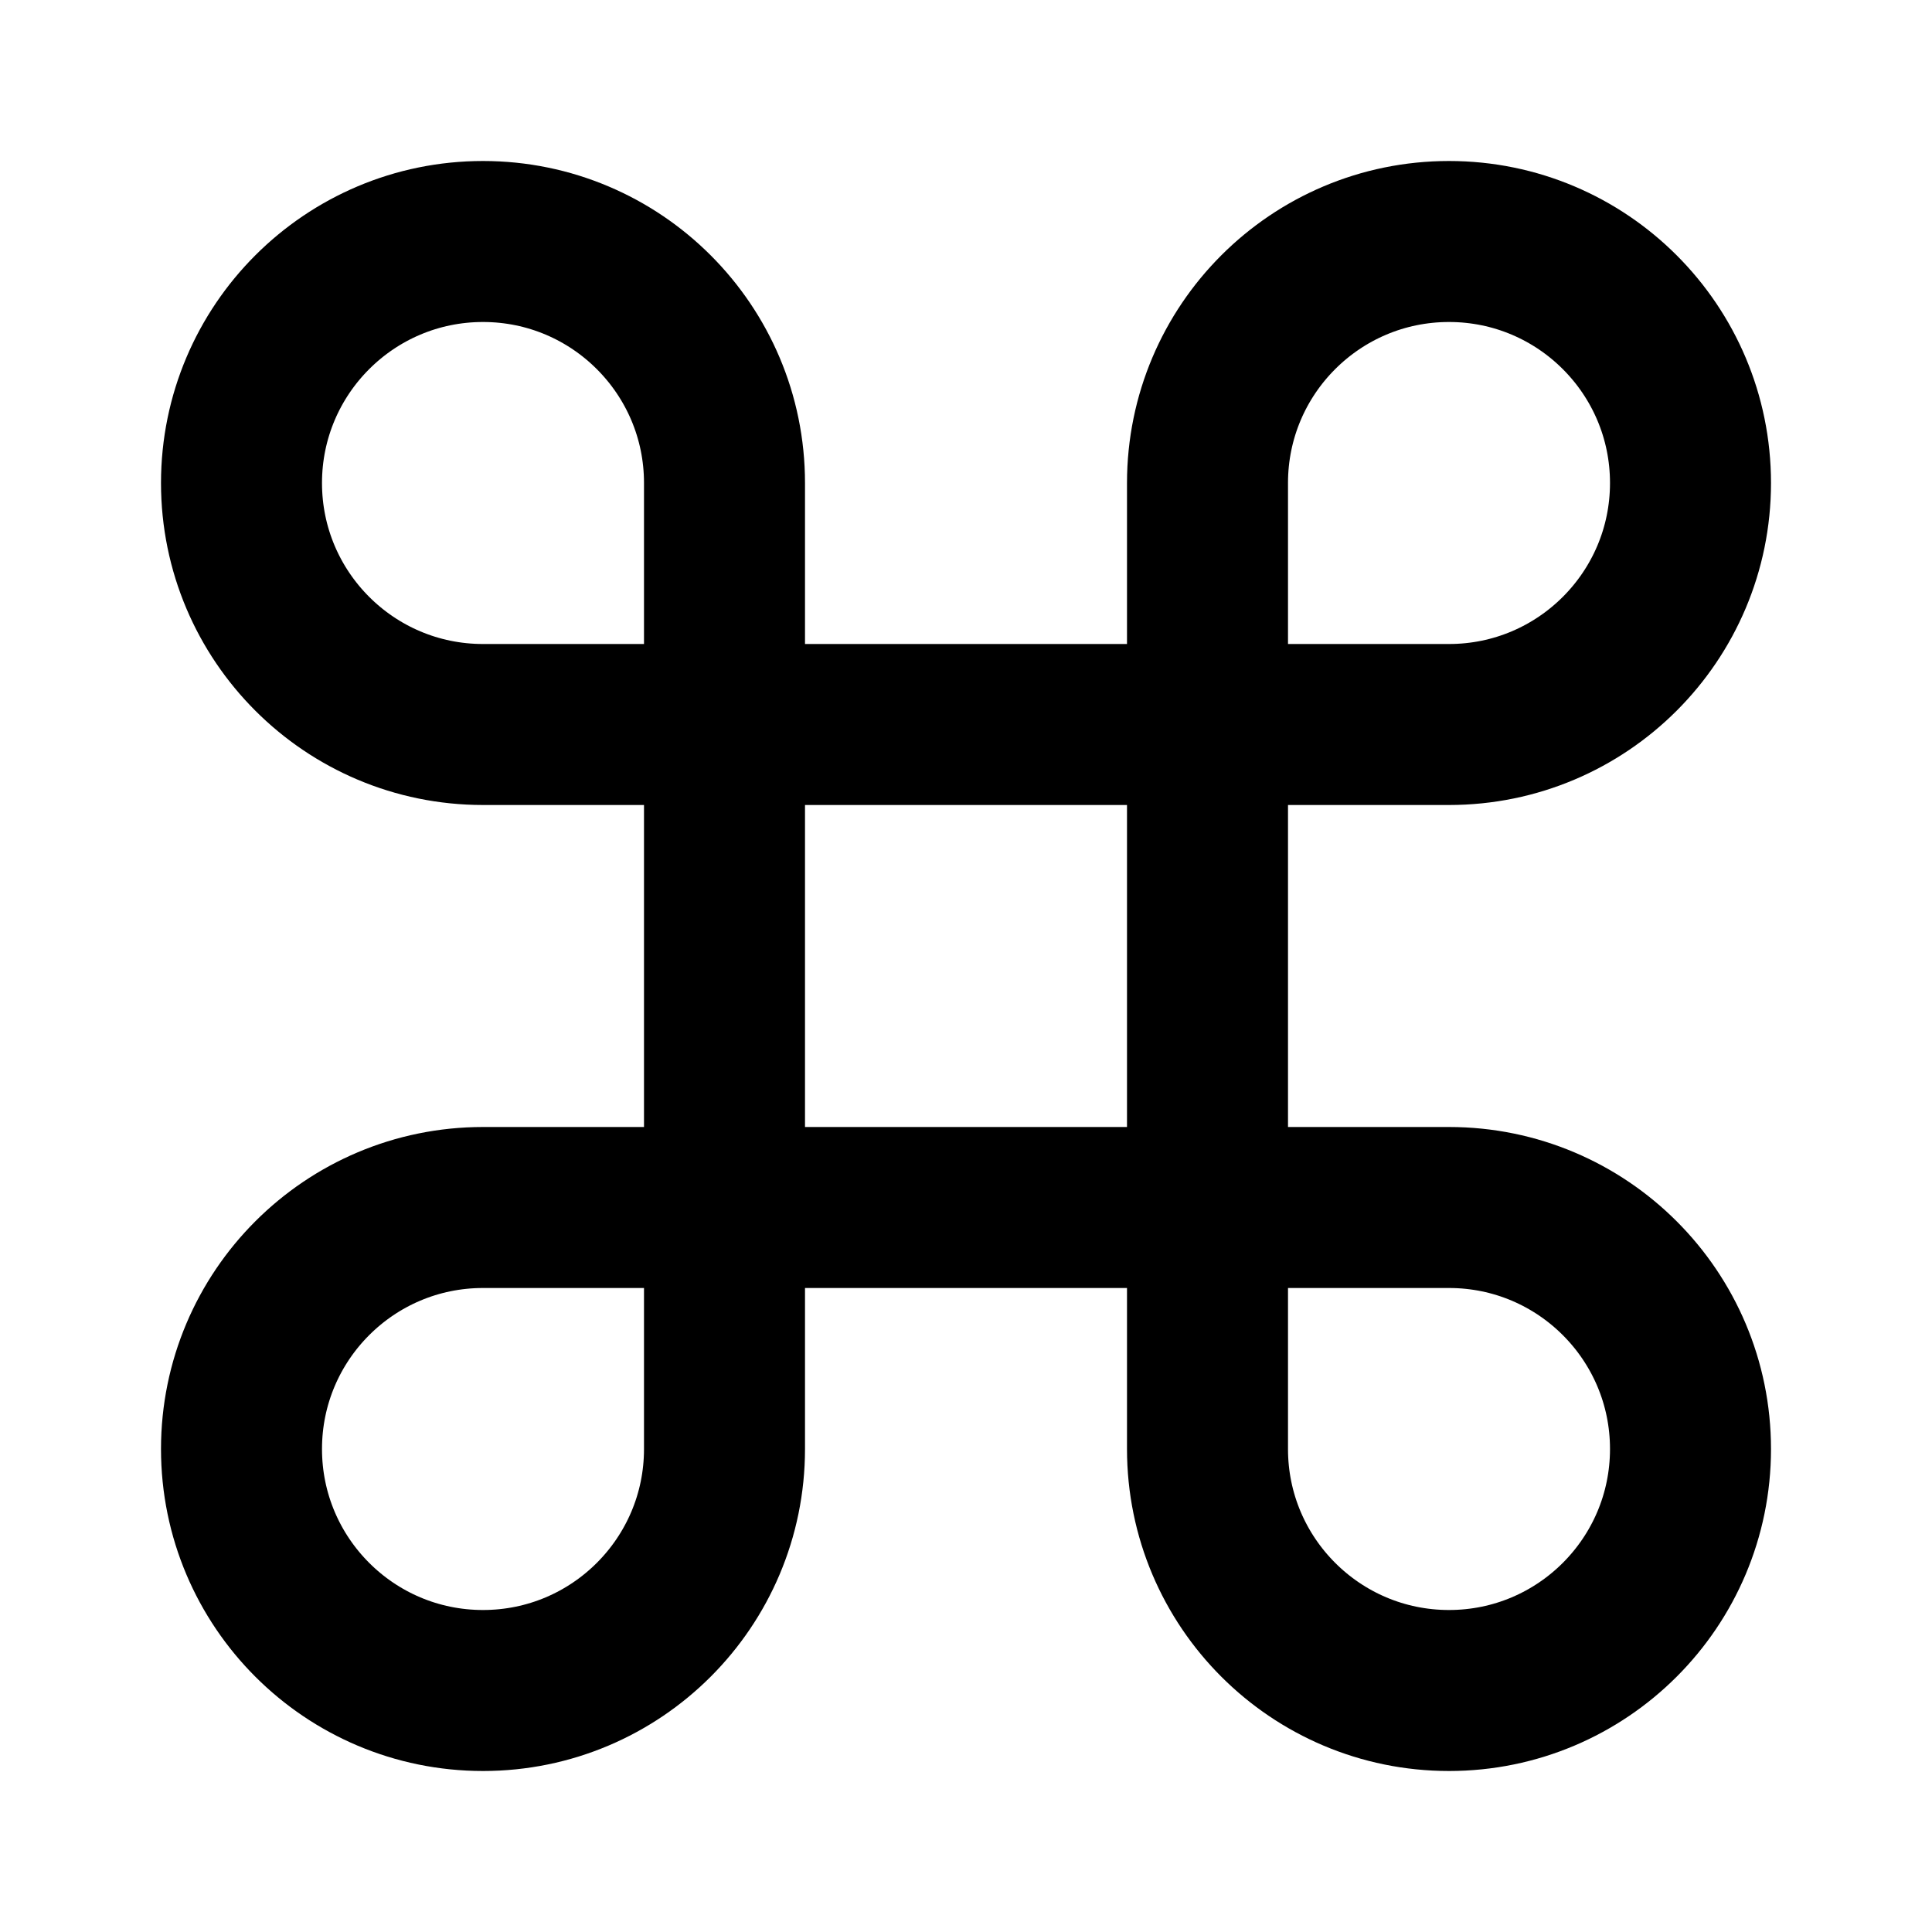
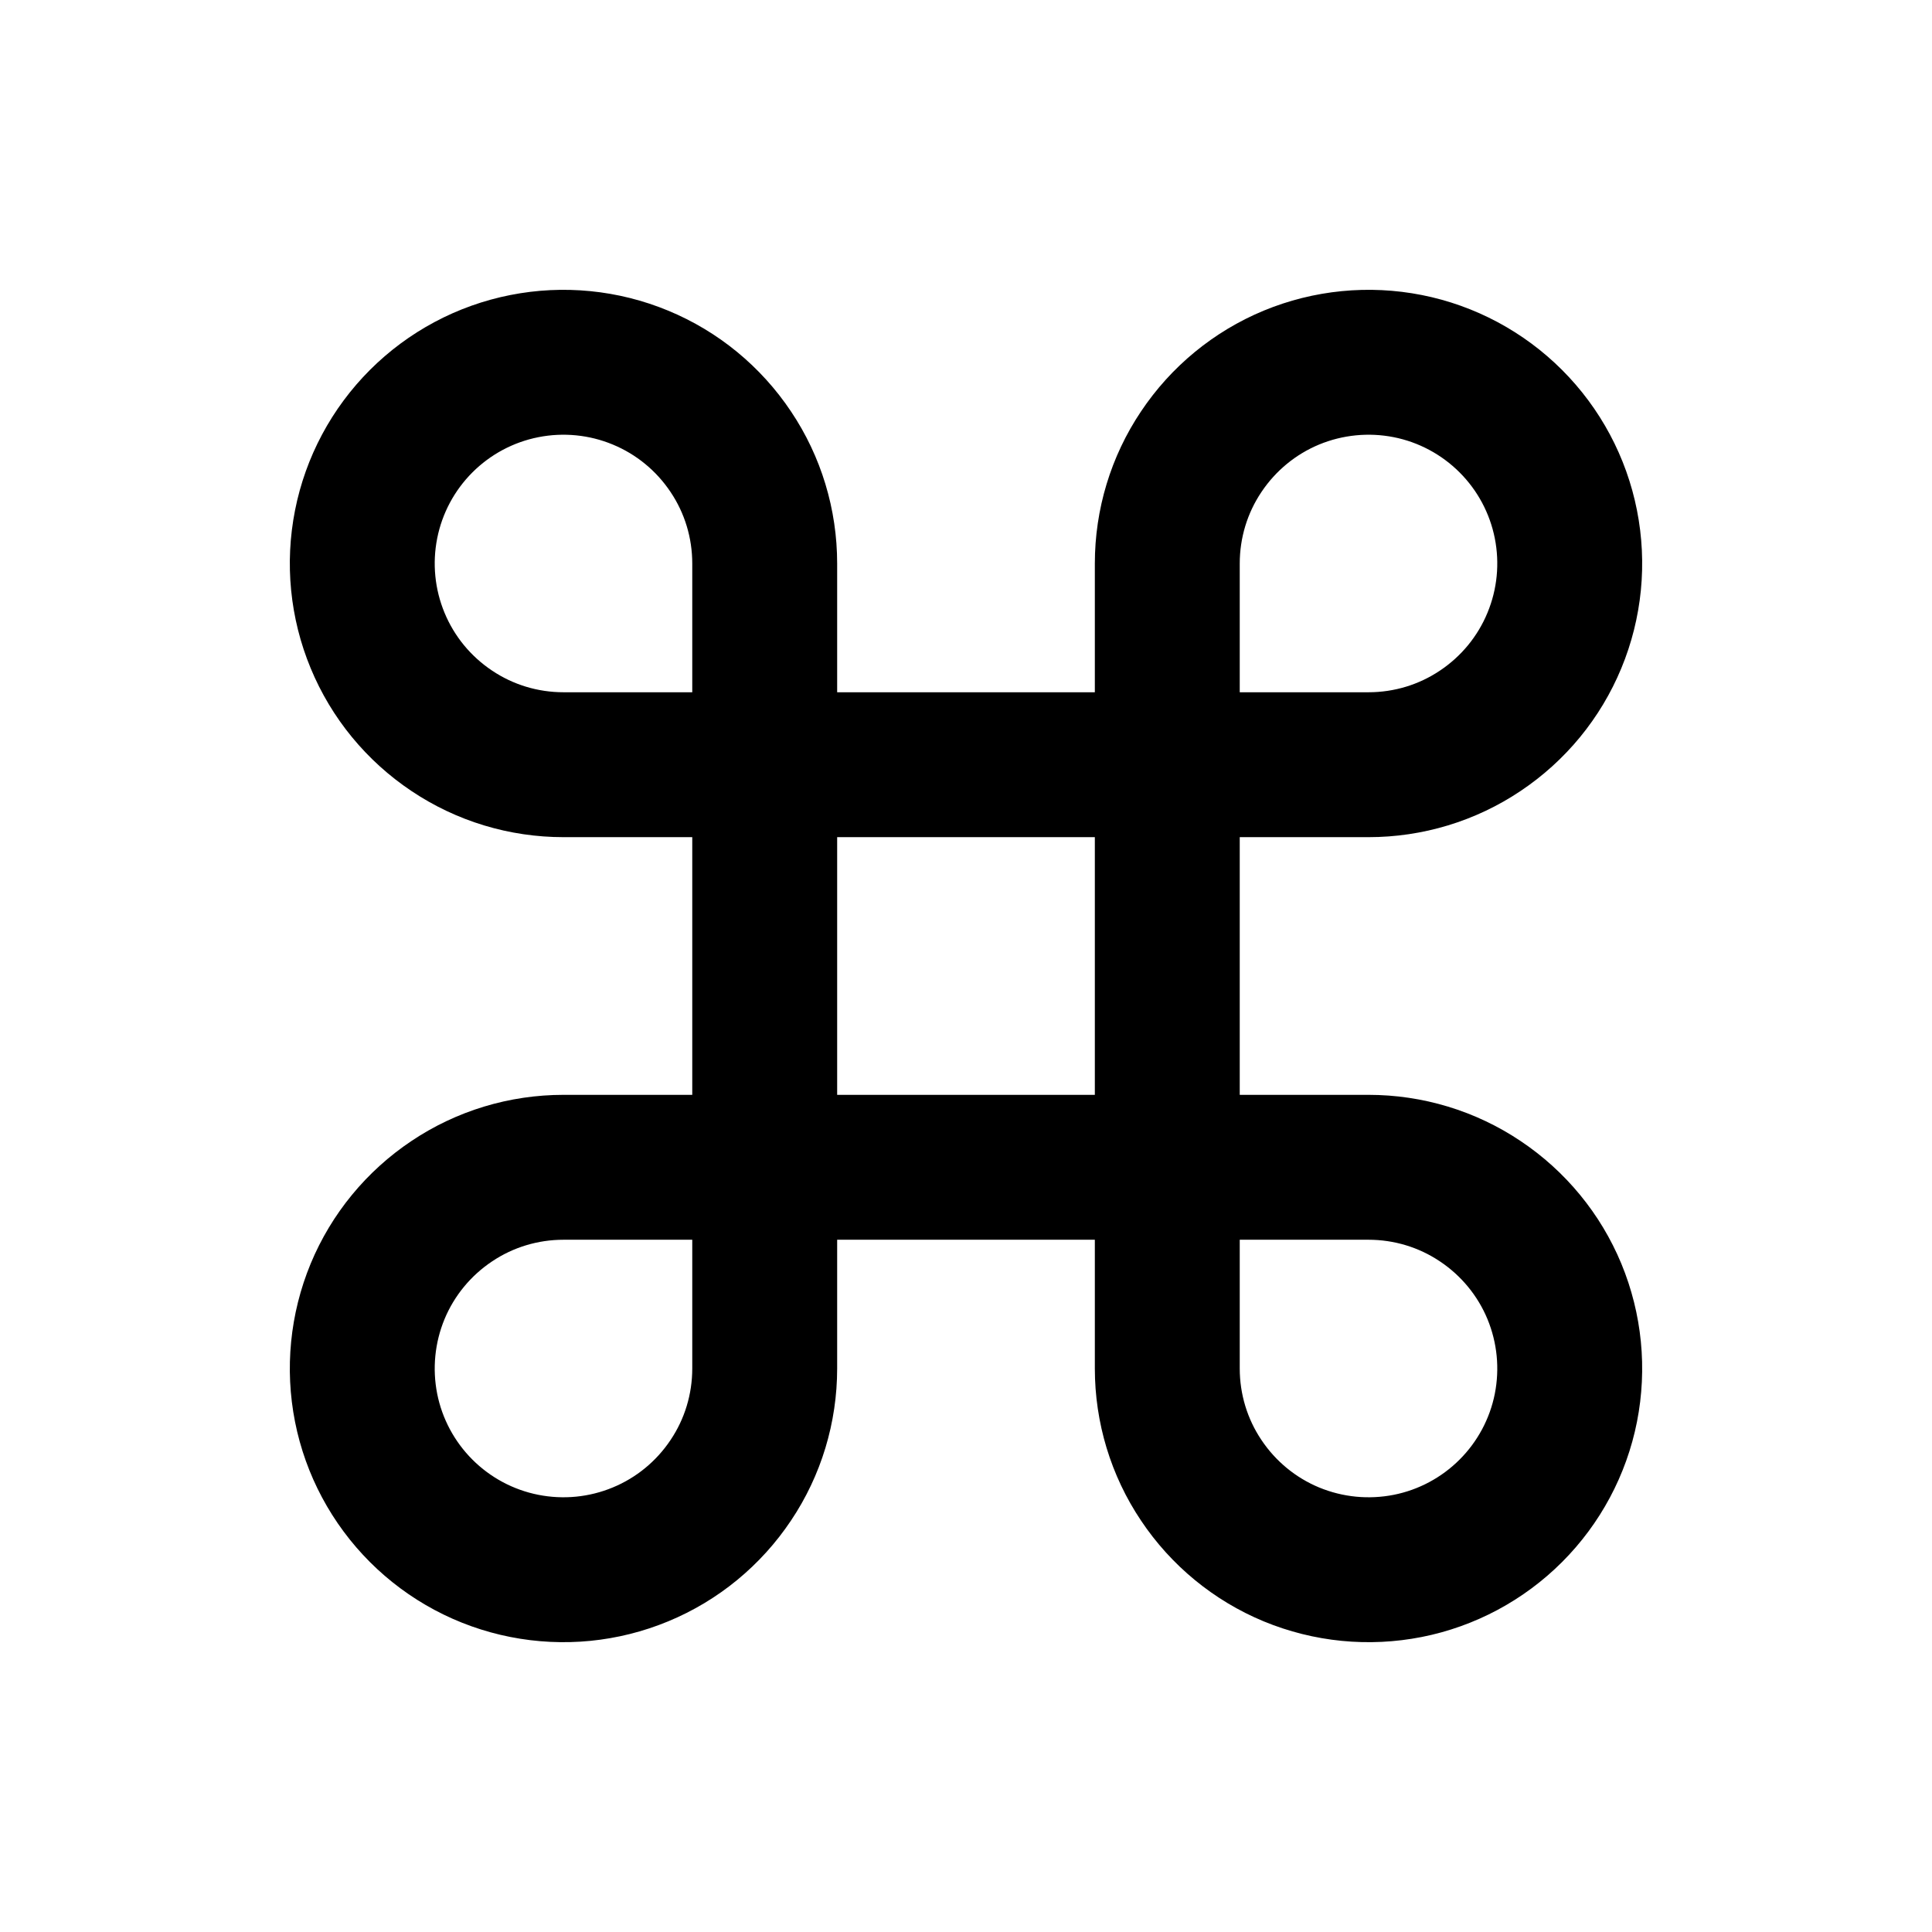
- <svg xmlns="http://www.w3.org/2000/svg" width="24" height="24" viewBox="0 0 24 24" fill="none" stroke="currentColor" stroke-width="2" stroke-linecap="round" stroke-linejoin="round">
-   <path d="M15 6v12a3 3 0 1 0 3-3H6a3 3 0 1 0 3 3V6a3 3 0 1 0-3 3h12a3 3 0 1 0-3-3" />
+ <svg xmlns="http://www.w3.org/2000/svg" width="16" height="16" viewBox="0 0 16 16" fill="none">
+   <path d="M9.667 4.667V11.333C9.667 11.663 9.764 11.985 9.948 12.259C10.131 12.533 10.391 12.747 10.695 12.873C11 12.999 11.335 13.032 11.659 12.968C11.982 12.904 12.279 12.745 12.512 12.512C12.745 12.279 12.904 11.982 12.968 11.659C13.032 11.335 12.999 11 12.873 10.695C12.747 10.391 12.533 10.131 12.259 9.948C11.985 9.764 11.663 9.667 11.333 9.667H4.667C4.337 9.667 4.015 9.764 3.741 9.948C3.467 10.131 3.253 10.391 3.127 10.695C3.001 11 2.968 11.335 3.032 11.659C3.096 11.982 3.255 12.279 3.488 12.512C3.721 12.745 4.018 12.904 4.342 12.968C4.665 13.032 5 12.999 5.304 12.873C5.609 12.747 5.869 12.533 6.052 12.259C6.236 11.985 6.333 11.663 6.333 11.333V4.667C6.333 4.337 6.236 4.015 6.052 3.741C5.869 3.467 5.609 3.253 5.304 3.127C5 3.001 4.665 2.968 4.342 3.032C4.018 3.096 3.721 3.255 3.488 3.488C3.255 3.721 3.096 4.018 3.032 4.342C2.968 4.665 3.001 5 3.127 5.304C3.253 5.609 3.467 5.869 3.741 6.052C4.015 6.236 4.337 6.333 4.667 6.333H11.333C11.663 6.333 11.985 6.236 12.259 6.052C12.533 5.869 12.747 5.609 12.873 5.304C12.999 5 13.032 4.665 12.968 4.342C12.904 4.018 12.745 3.721 12.512 3.488C12.279 3.255 11.982 3.096 11.659 3.032C11.335 2.968 11 3.001 10.695 3.127C10.391 3.253 10.131 3.467 9.948 3.741C9.764 4.015 9.667 4.337 9.667 4.667Z" stroke="black" stroke-width="1.2" stroke-linecap="round" stroke-linejoin="round" />
</svg>
